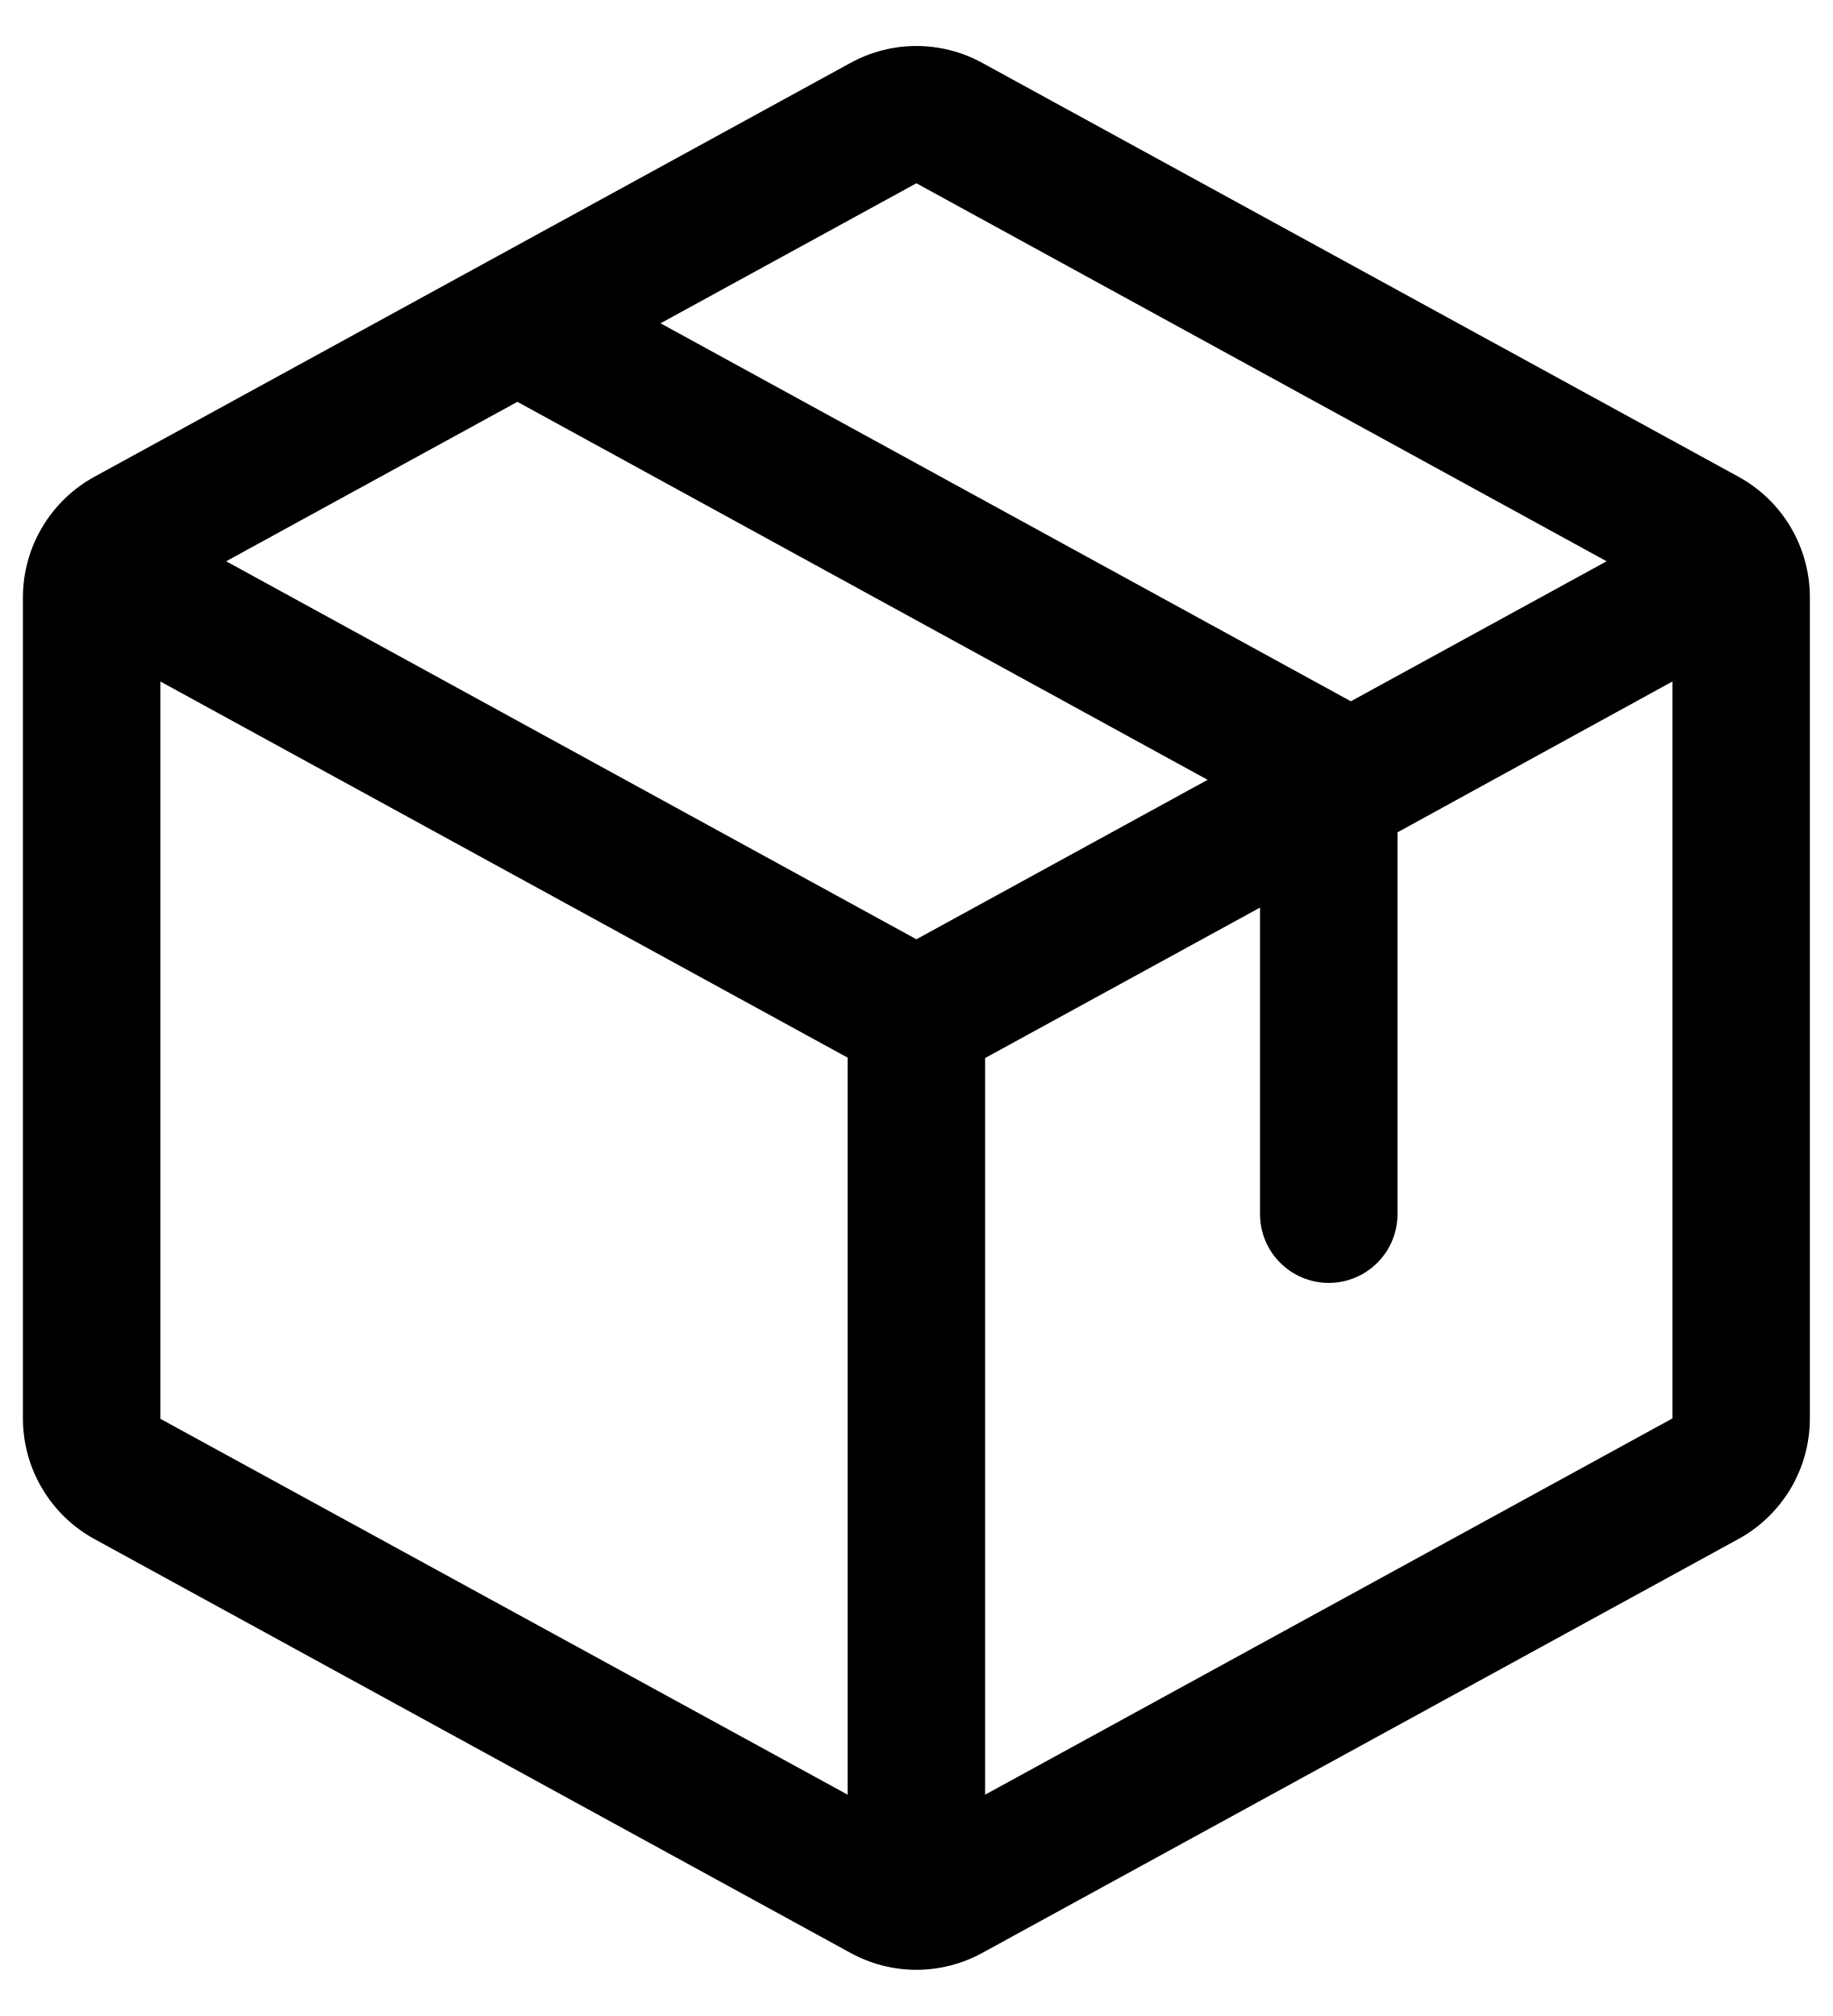
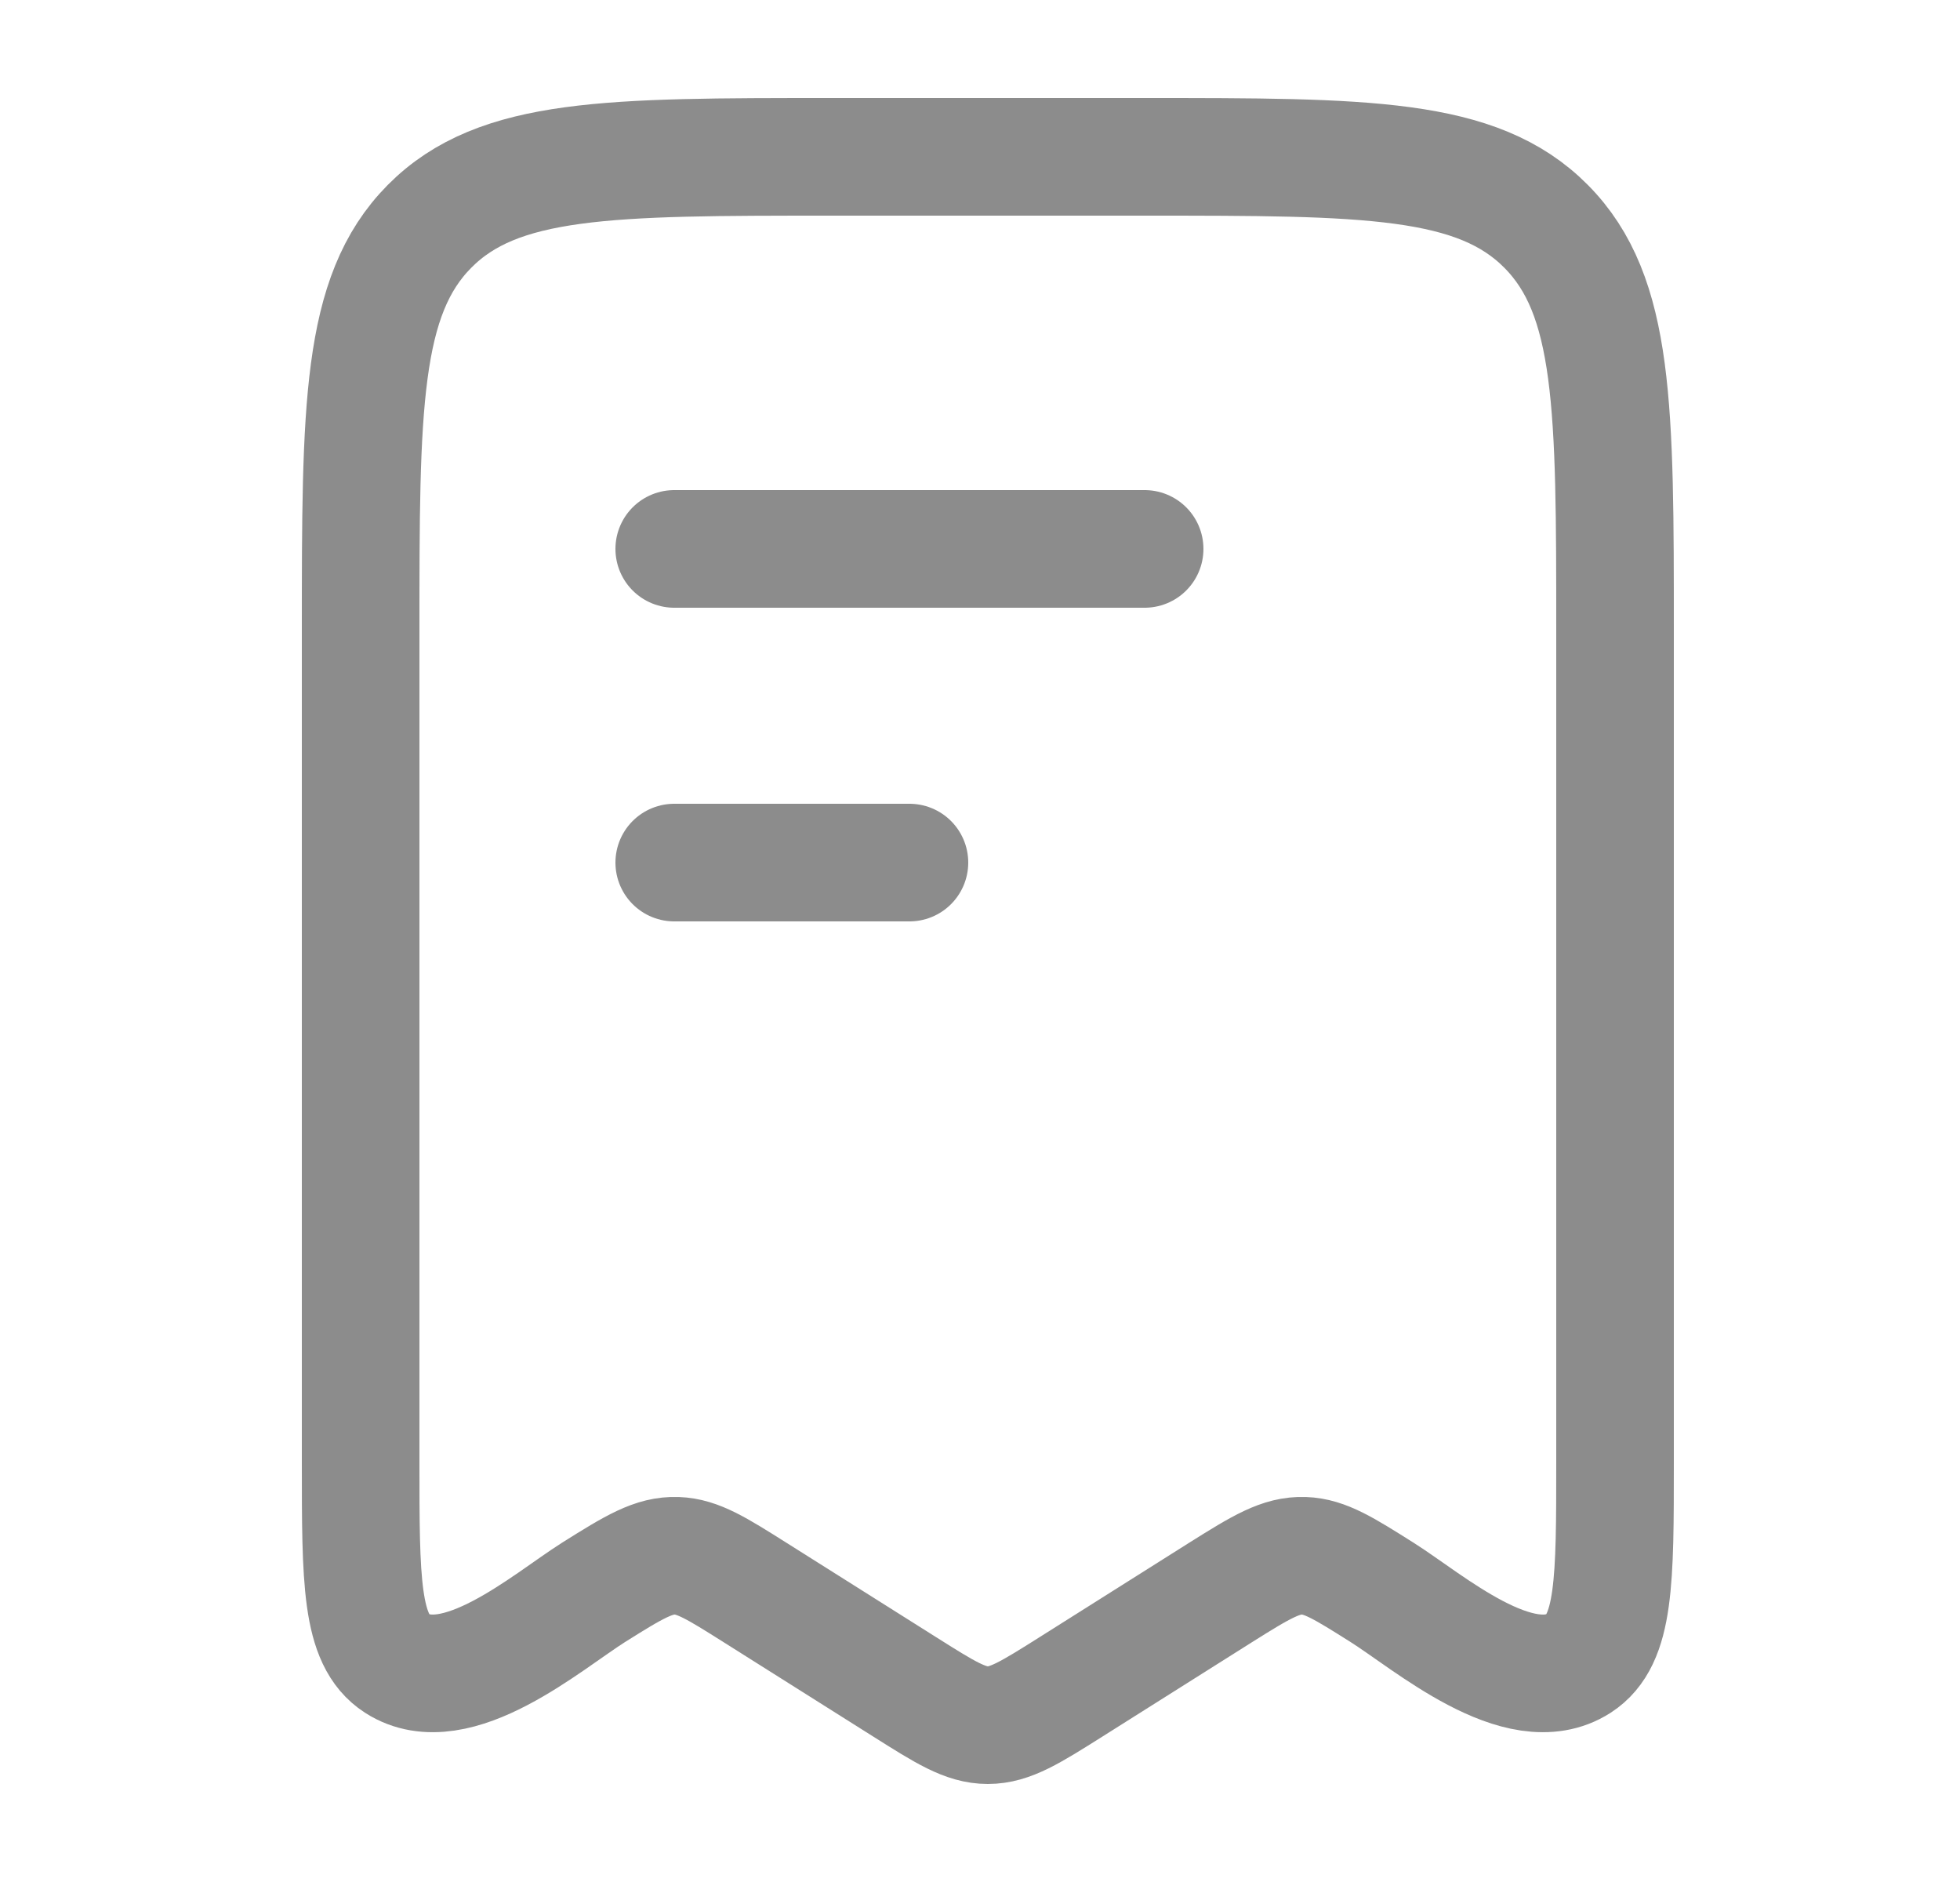
- <svg xmlns="http://www.w3.org/2000/svg" width="20" height="22" viewBox="0 0 20 22" fill="none">
-   <path d="M18.97 5.202L10.72 0.687C10.5 0.566 10.252 0.502 10 0.502C9.748 0.502 9.5 0.566 9.28 0.687L1.03 5.203C0.794 5.332 0.598 5.522 0.461 5.753C0.323 5.984 0.251 6.247 0.25 6.516V15.482C0.251 15.751 0.323 16.014 0.461 16.245C0.598 16.476 0.794 16.666 1.03 16.795L9.28 21.311C9.5 21.432 9.748 21.496 10 21.496C10.252 21.496 10.5 21.432 10.72 21.311L18.97 16.795C19.206 16.666 19.402 16.476 19.54 16.245C19.677 16.014 19.749 15.751 19.75 15.482V6.517C19.75 6.248 19.677 5.984 19.54 5.752C19.403 5.521 19.206 5.331 18.97 5.202ZM10 2L17.532 6.125L14.741 7.653L7.208 3.528L10 2ZM10 10.25L2.468 6.125L5.646 4.385L13.178 8.51L10 10.25ZM1.75 7.437L9.25 11.542V19.585L1.75 15.483V7.437ZM18.25 15.479L10.75 19.585V11.546L13.75 9.904V13.25C13.75 13.449 13.829 13.64 13.97 13.78C14.11 13.921 14.301 14 14.5 14C14.699 14 14.89 13.921 15.03 13.78C15.171 13.64 15.25 13.449 15.25 13.25V9.083L18.25 7.437V15.478V15.479Z" fill="black" style="fill:black;fill-opacity:1;" />
+ <svg xmlns="http://www.w3.org/2000/svg" width="25" height="24" viewBox="0 0 25 24" fill="none">
+   <path d="M4.6 18.646V8.054C4.6 5.2 4.6 3.773 5.478 2.887C6.357 2 7.771 2 10.6 2H14.6C17.428 2 18.842 2 19.721 2.887C20.6 3.773 20.6 5.2 20.6 8.054V18.646C20.6 20.157 20.6 20.913 20.138 21.211C19.383 21.697 18.216 20.677 17.629 20.307C17.144 20.001 16.901 19.849 16.632 19.84C16.341 19.83 16.095 19.977 15.57 20.307L13.66 21.512C13.144 21.837 12.886 22 12.6 22C12.313 22 12.055 21.837 11.54 21.512L9.629 20.307C9.144 20.001 8.901 19.849 8.632 19.84C8.341 19.83 8.095 19.977 7.57 20.307C6.984 20.677 5.816 21.697 5.062 21.211C4.6 20.913 4.6 20.157 4.6 18.646Z" stroke="#8C8C8C" style="stroke:#8C8C8C;stroke:color(display-p3 0.549 0.549 0.549);stroke-opacity:1;" stroke-width="1.5" stroke-linecap="round" stroke-linejoin="round" />
+   <path d="M11.6 11H8.6" stroke="#8C8C8C" style="stroke:#8C8C8C;stroke:color(display-p3 0.549 0.549 0.549);stroke-opacity:1;" stroke-width="1.5" stroke-linecap="round" stroke-linejoin="round" />
+   <path d="M14.6 7H8.6" stroke="#8C8C8C" style="stroke:#8C8C8C;stroke:color(display-p3 0.549 0.549 0.549);stroke-opacity:1;" stroke-width="1.5" stroke-linecap="round" stroke-linejoin="round" />
</svg>
